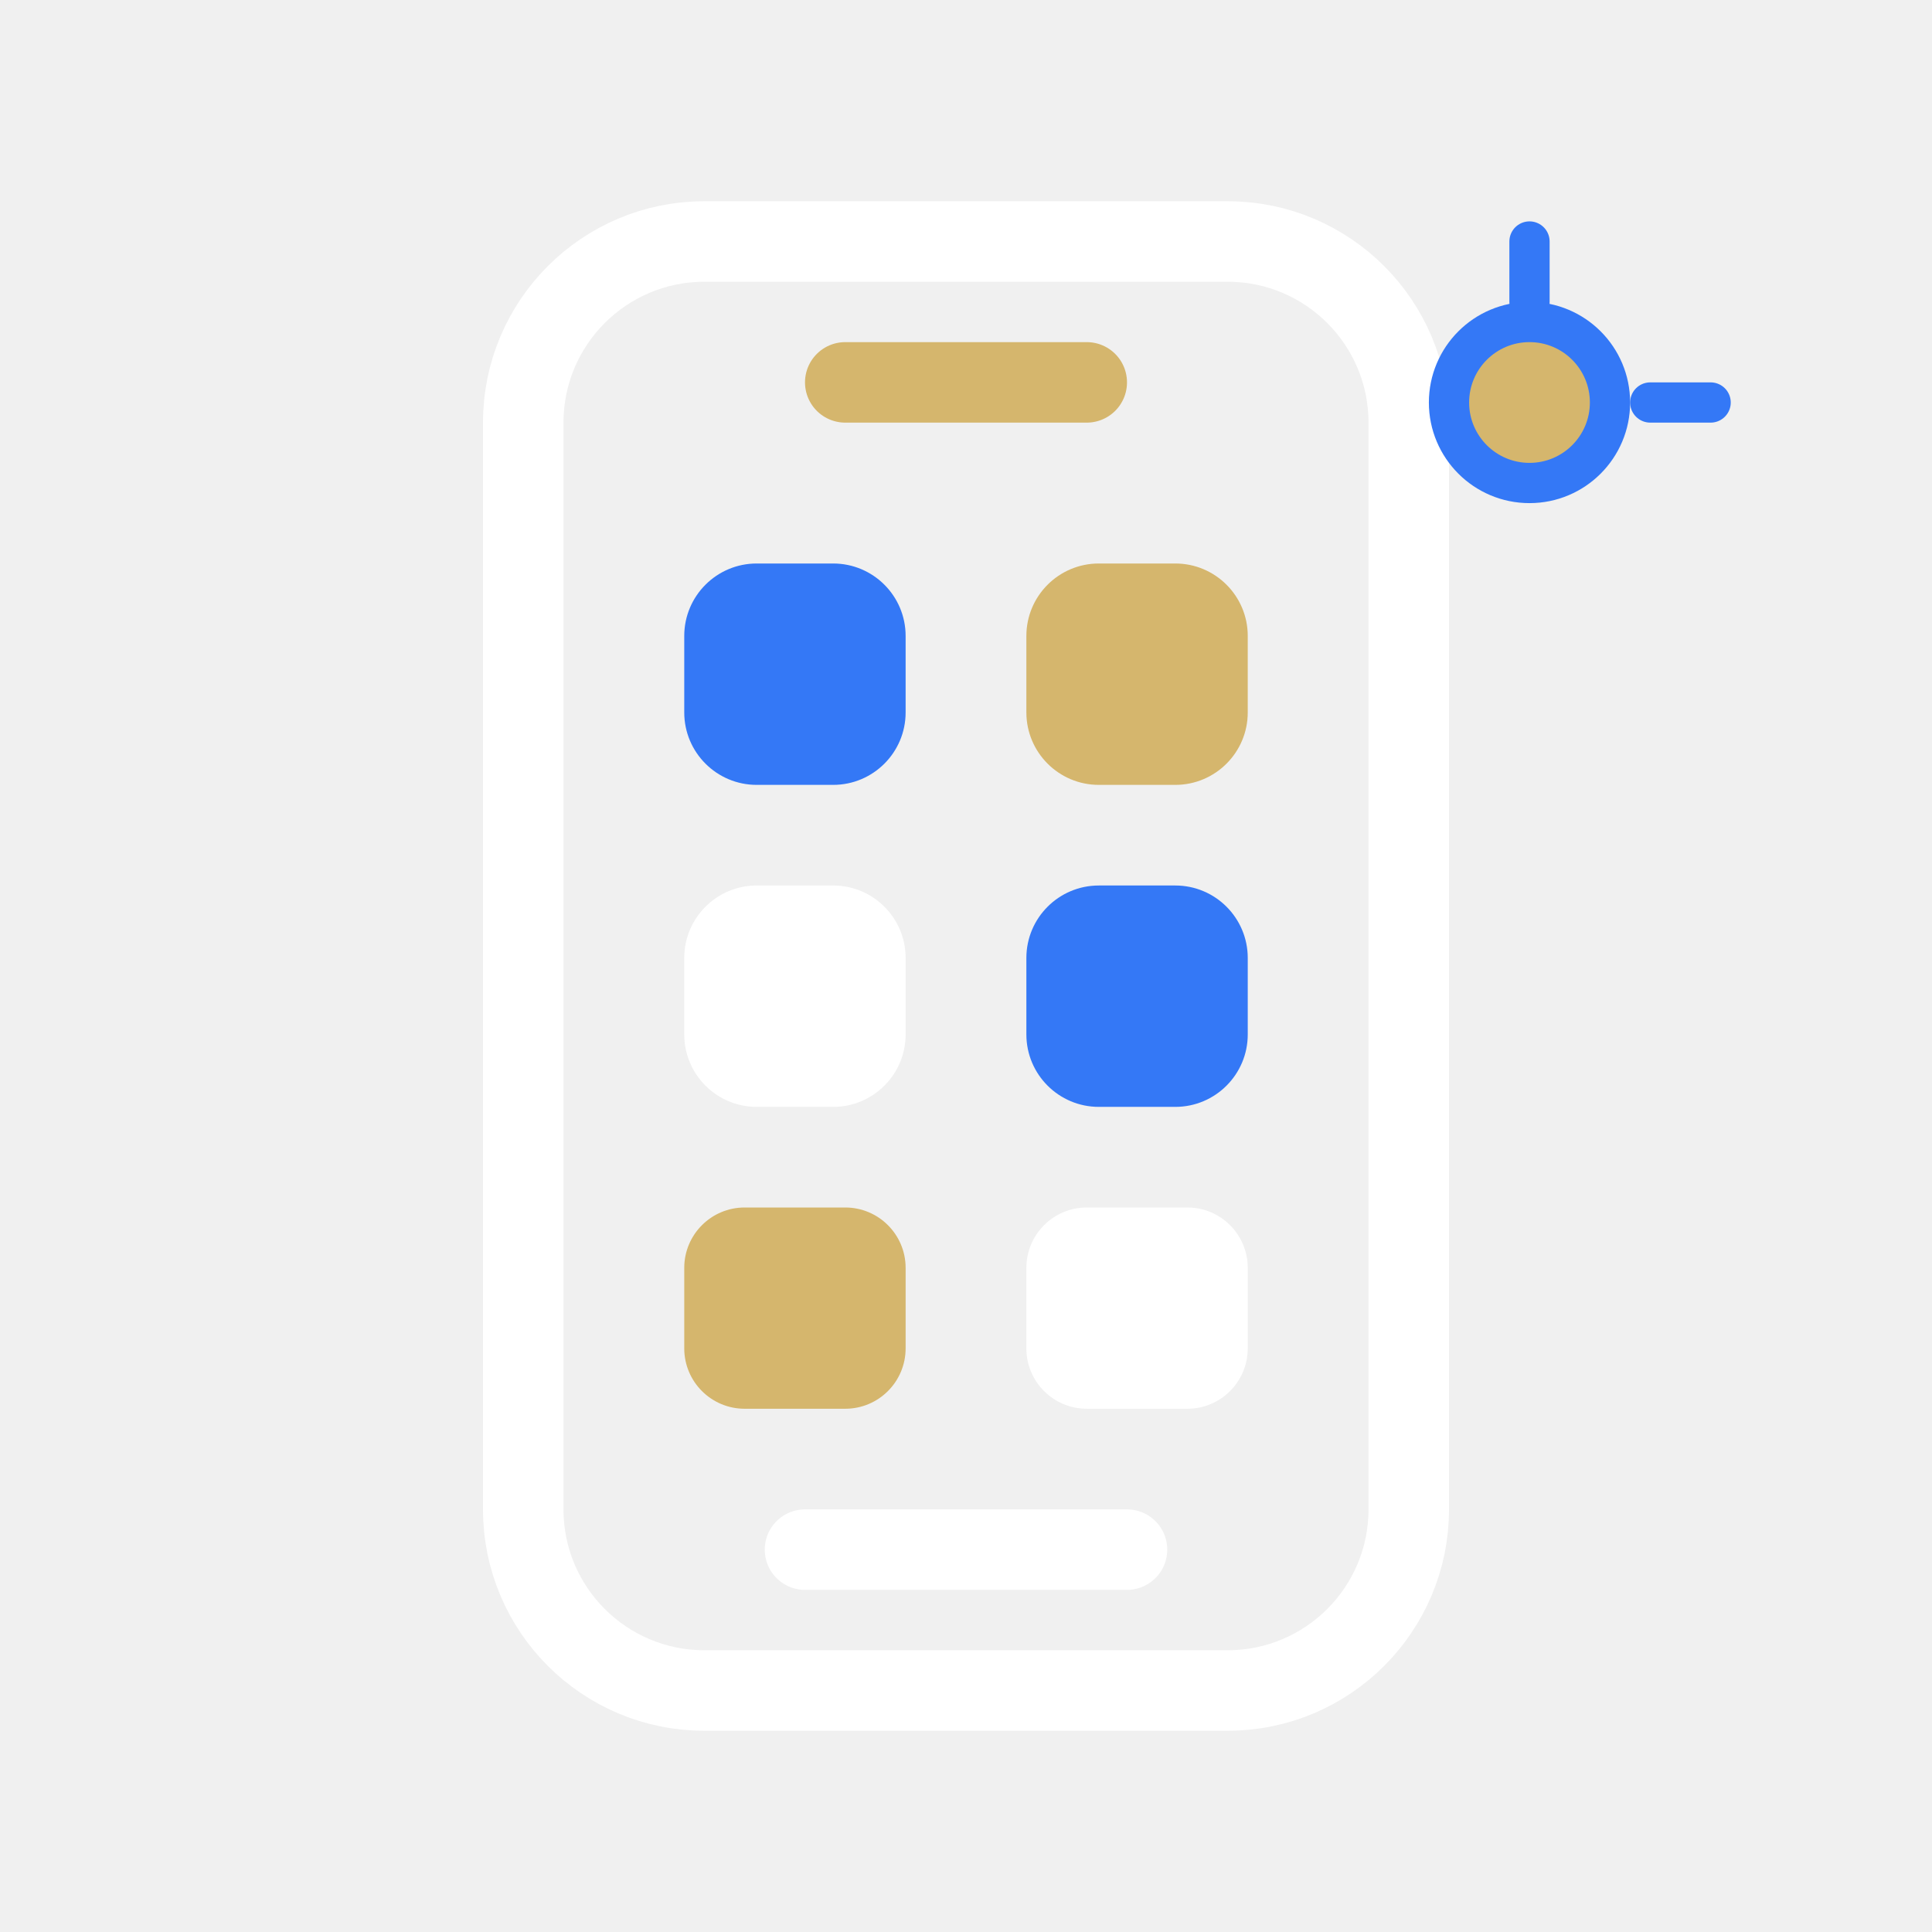
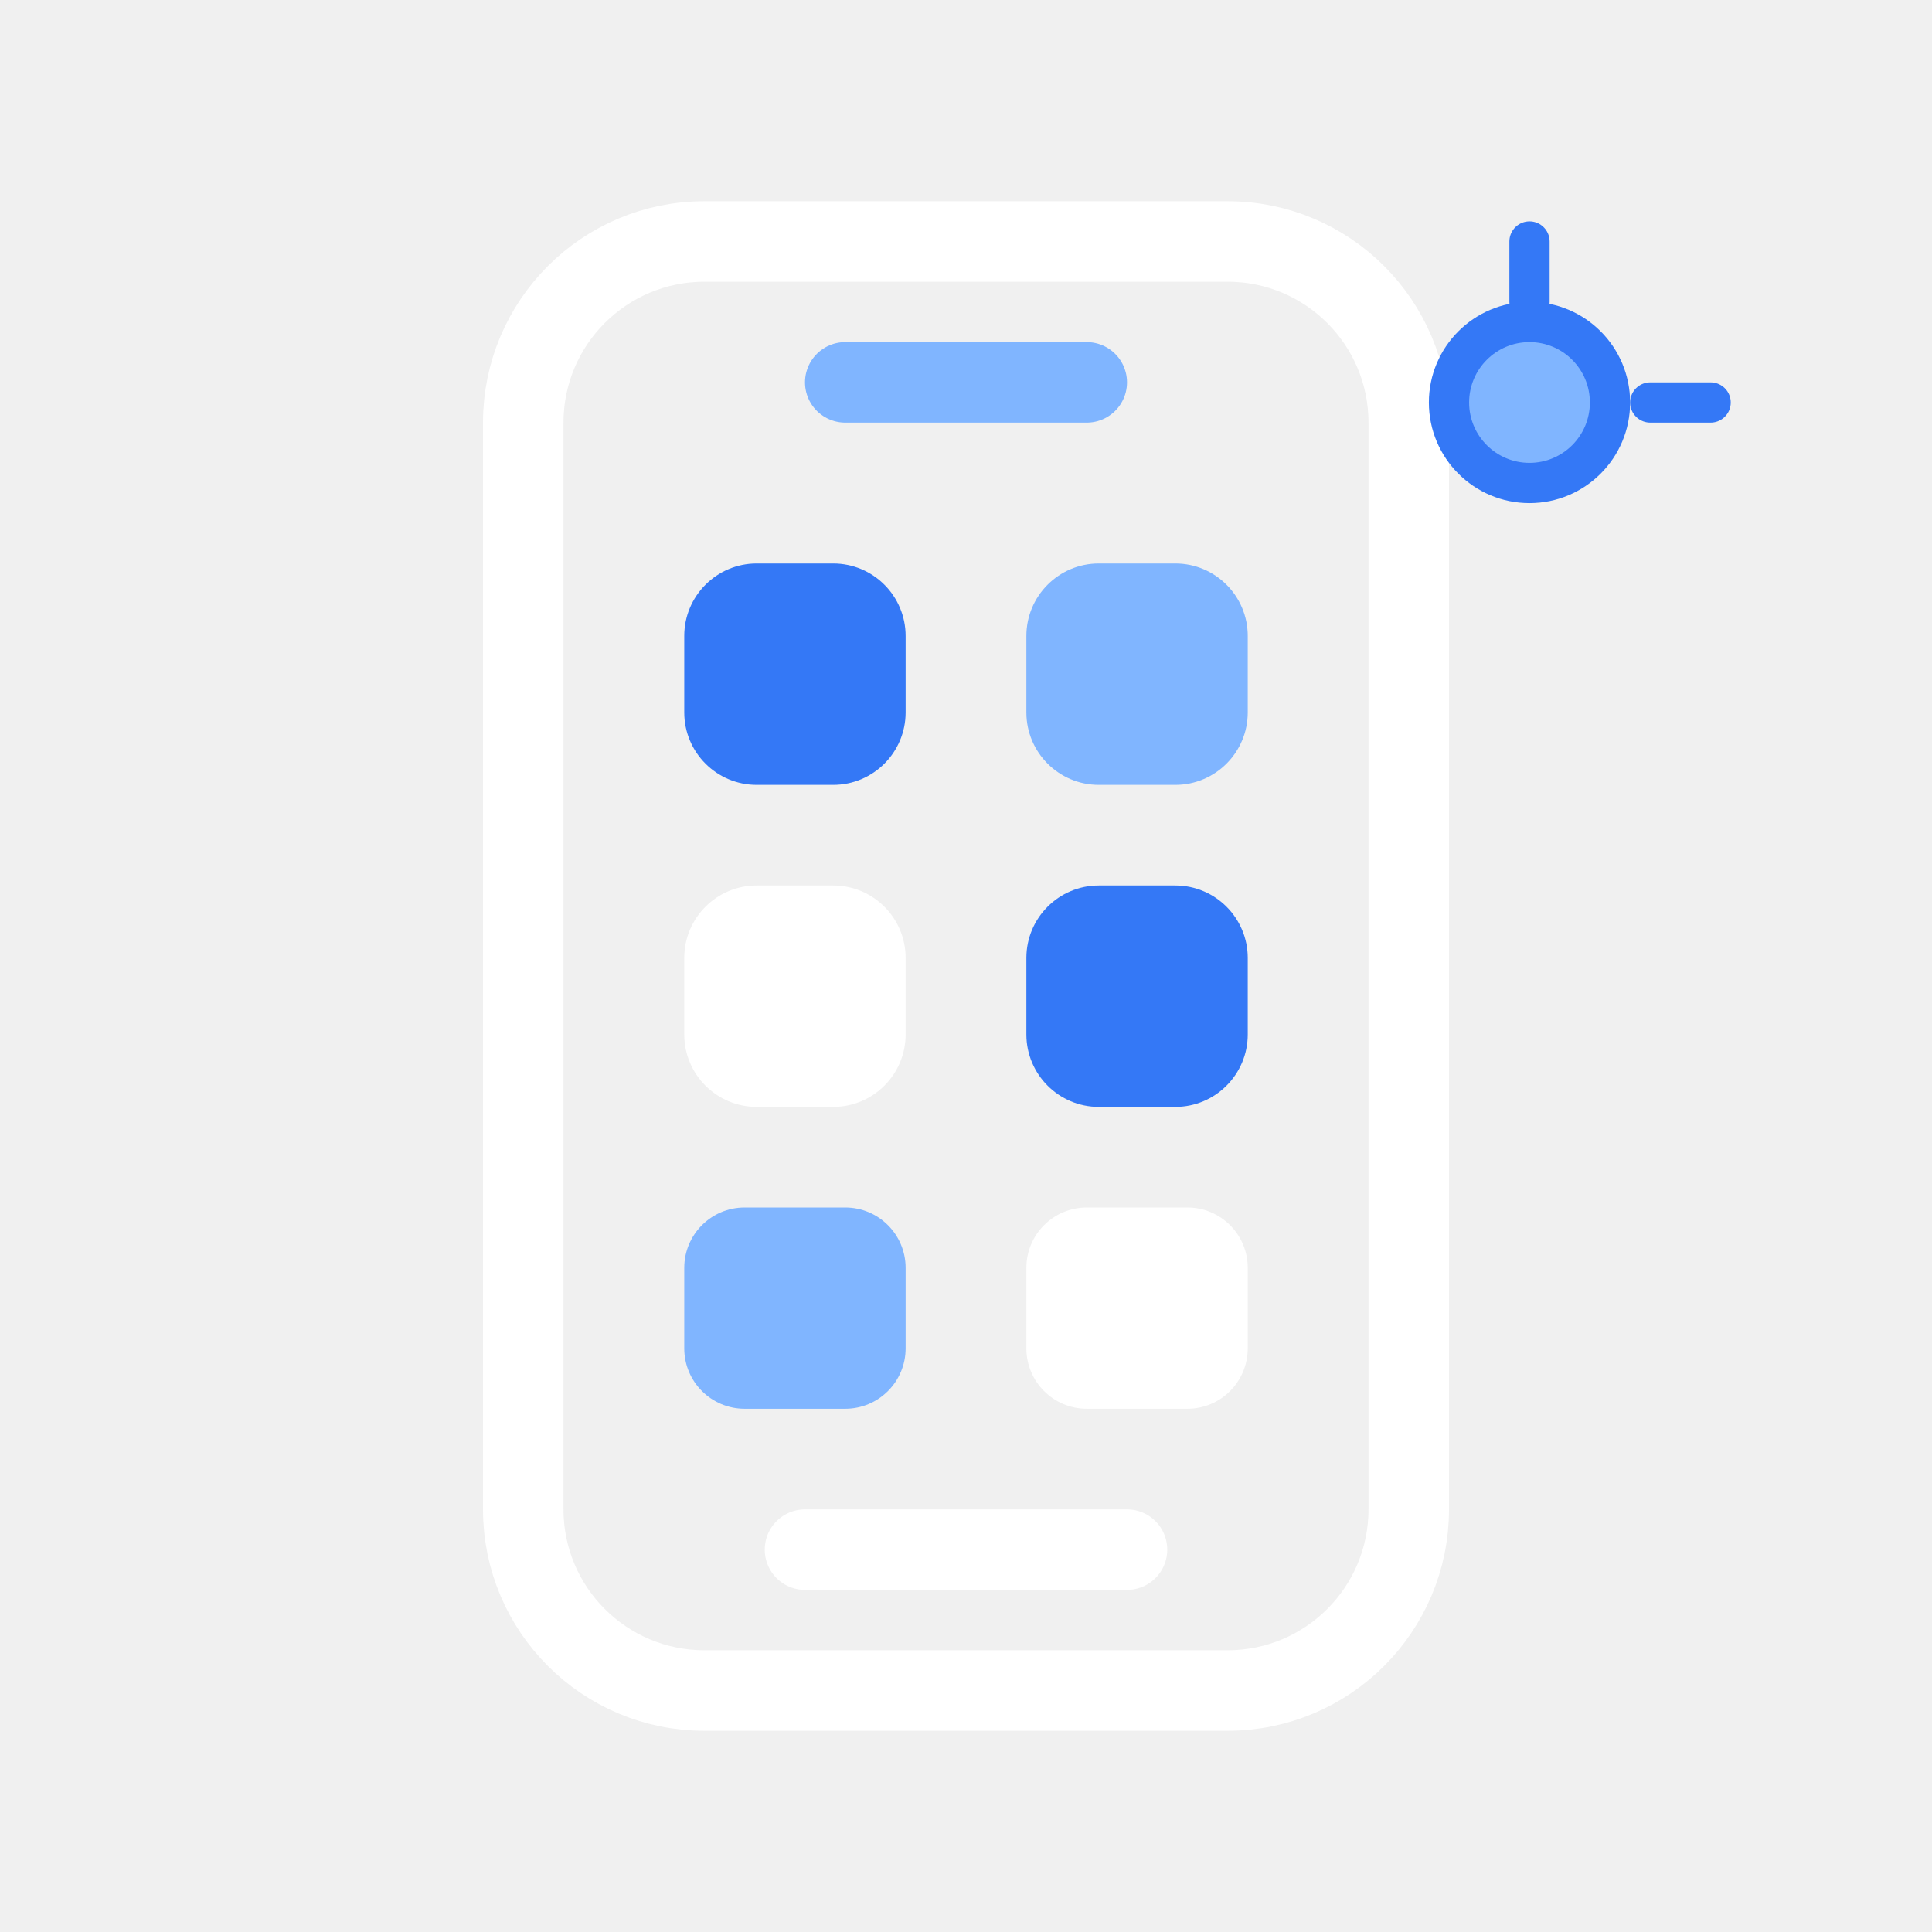
<svg xmlns="http://www.w3.org/2000/svg" viewBox="0 0 48 48" width="48" height="48" fill="none">
  <rect x="13" y="6" width="22" height="36" rx="4.5" stroke="#FFFFFF" stroke-width="2" />
-   <line x1="21" y1="9.5" x2="27" y2="9.5" stroke="#D5B66D" stroke-width="2" stroke-linecap="round" />
+   <line x1="21" y1="9.5" x2="27" y2="9.5" stroke="#80B5FF" stroke-width="2" stroke-linecap="round" />
  <line x1="20" y1="38.5" x2="28" y2="38.5" stroke="#FFFFFF" stroke-width="2" stroke-linecap="round" />
  <rect x="17" y="14" width="5.5" height="5.5" rx="1.8" fill="#3478F6" />
-   <rect x="25.5" y="14" width="5.5" height="5.5" rx="1.8" fill="#D5B66D" />
+   <rect x="25.5" y="14" width="5.5" height="5.5" rx="1.8" fill="#80B5FF" />
  <rect x="17" y="22" width="5.5" height="5.5" rx="1.8" fill="#FFFFFF" />
  <rect x="25.5" y="22" width="5.5" height="5.5" rx="1.8" fill="#3478F6" />
-   <rect x="17" y="30" width="5.5" height="5" rx="1.5" fill="#D5B66D" />
+   <rect x="17" y="30" width="5.5" height="5" rx="1.5" fill="#80B5FF" />
  <rect x="25.5" y="30" width="5.5" height="5" rx="1.5" fill="#FFFFFF" />
-   <circle cx="38" cy="10" r="2" fill="#D5B66D" stroke="#3478F6" stroke-width="1" />
+   <circle cx="38" cy="10" r="2" fill="#80B5FF" stroke="#3478F6" stroke-width="1" />
  <line x1="38" y1="6" x2="38" y2="7.5" stroke="#3478F6" stroke-width="1" stroke-linecap="round" />
  <line x1="41" y1="10" x2="42.5" y2="10" stroke="#3478F6" stroke-width="1" stroke-linecap="round" />
</svg>
